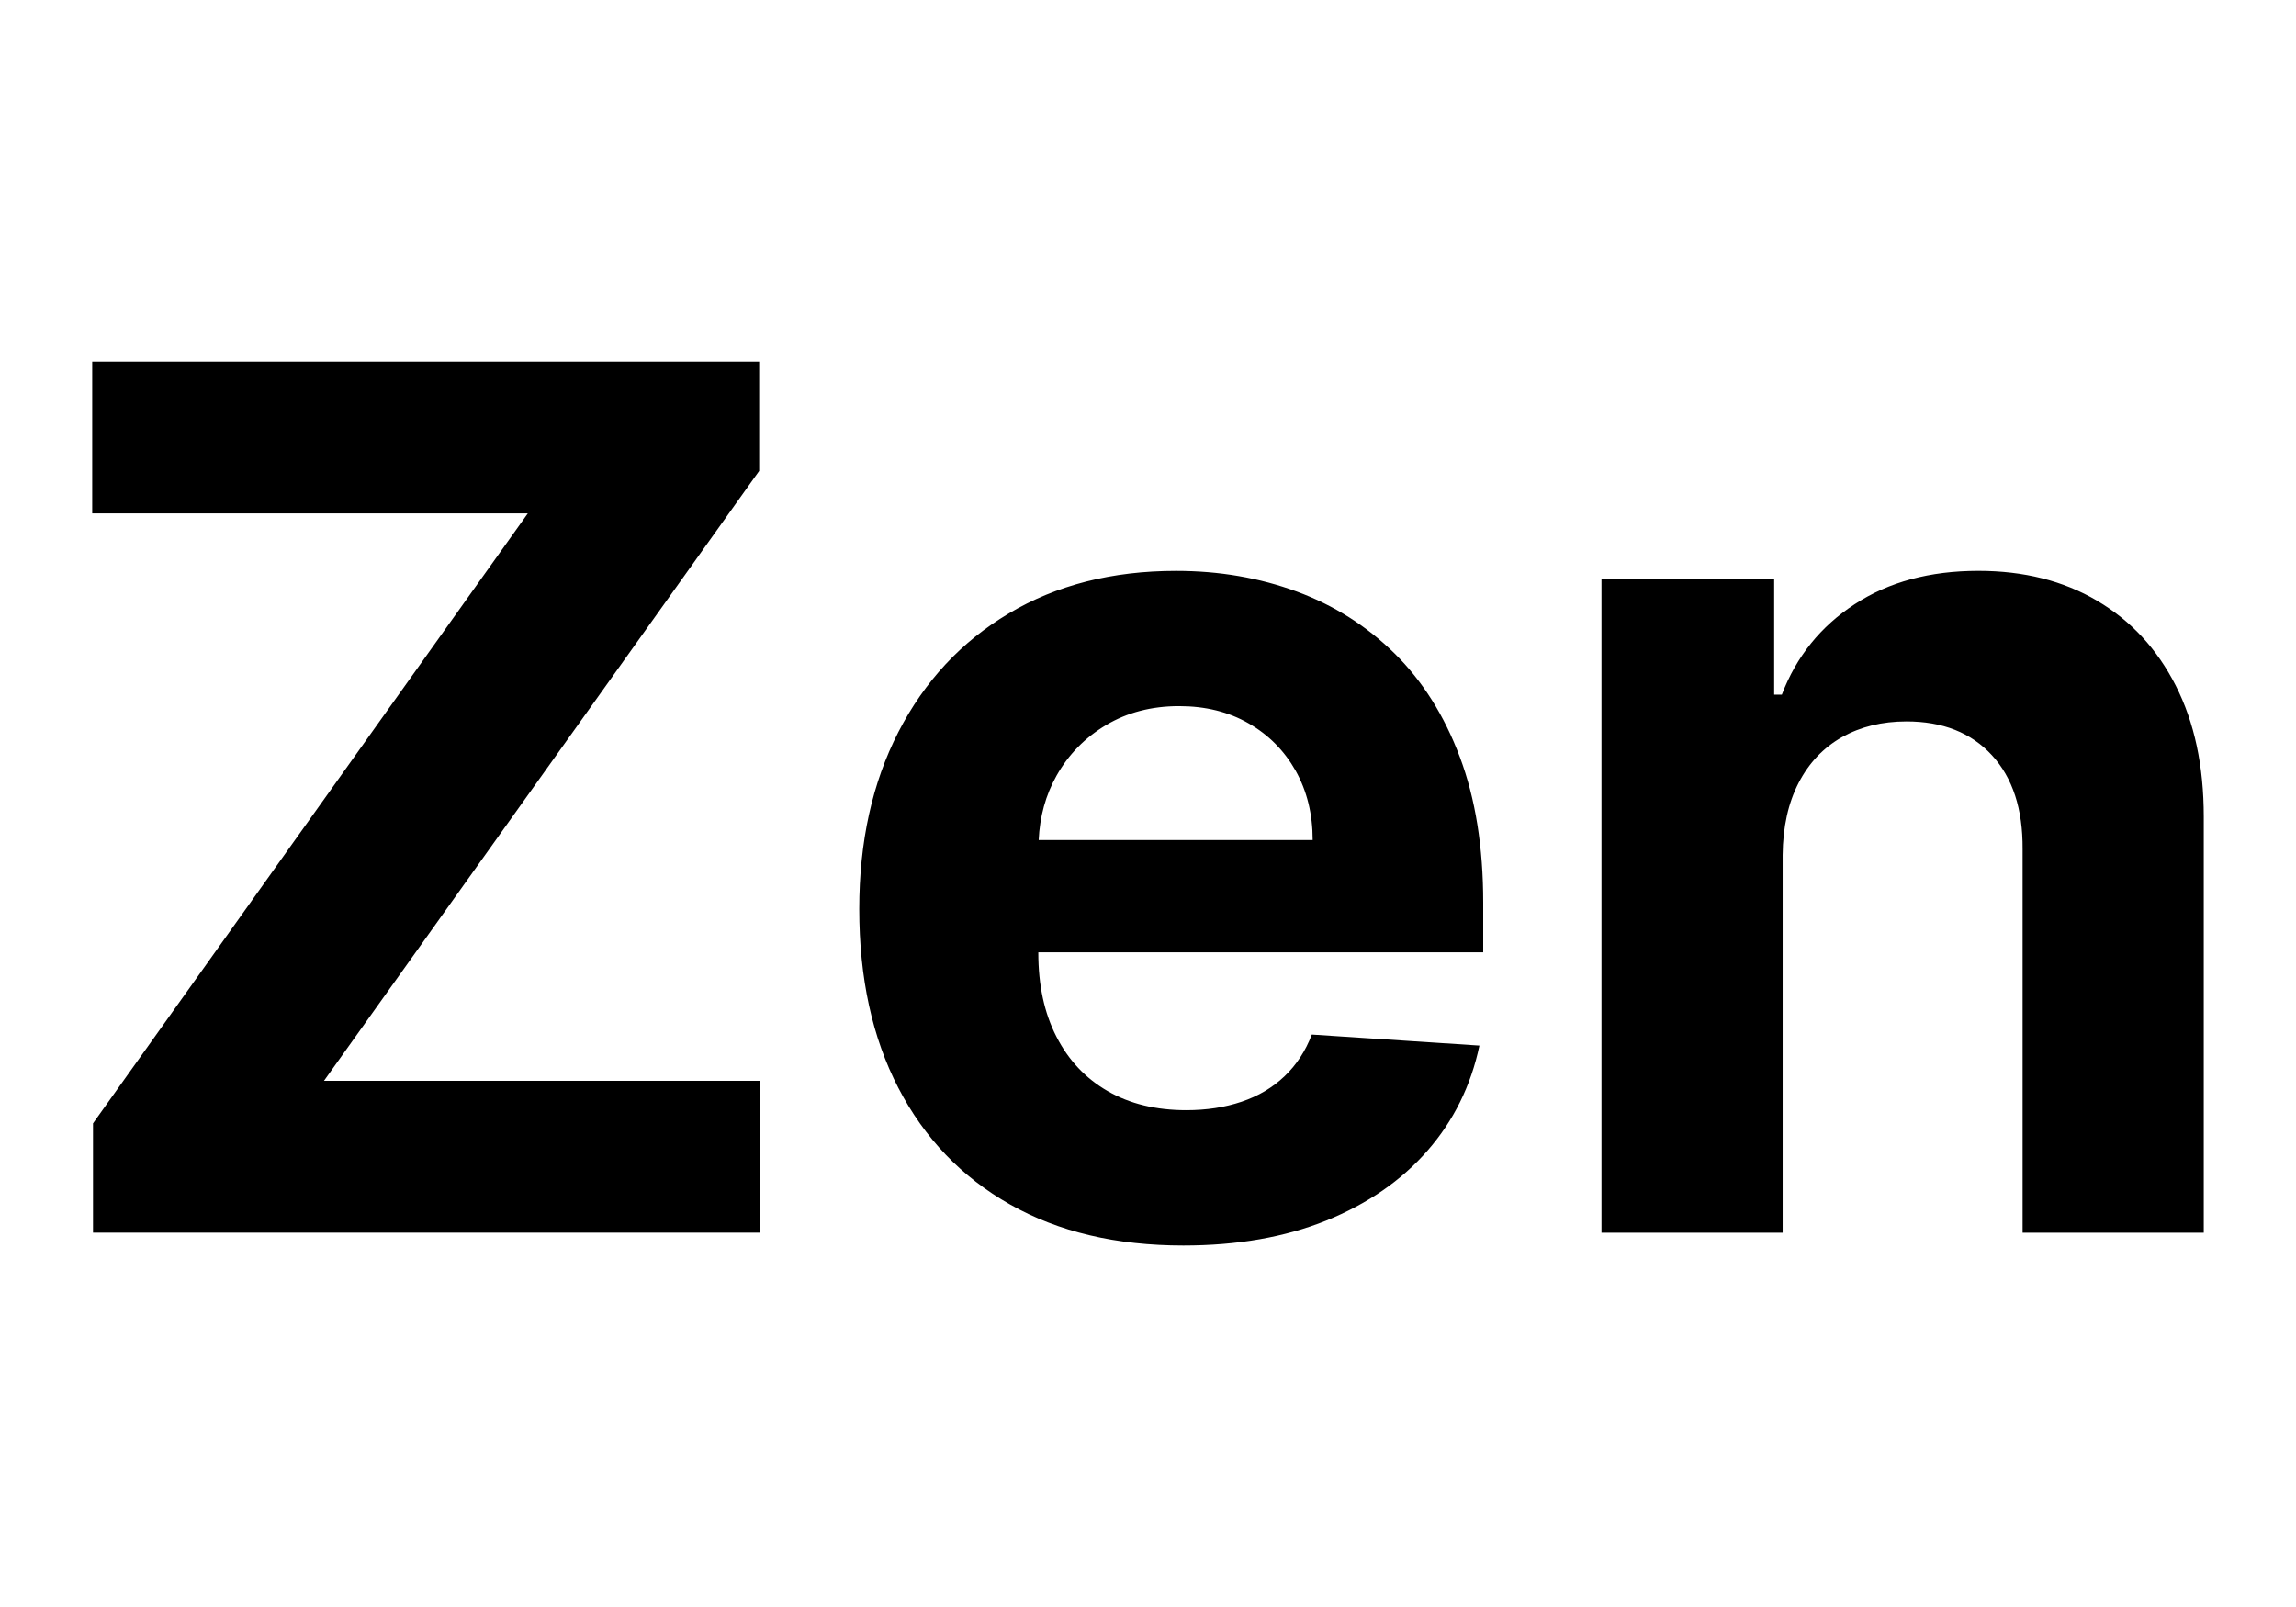
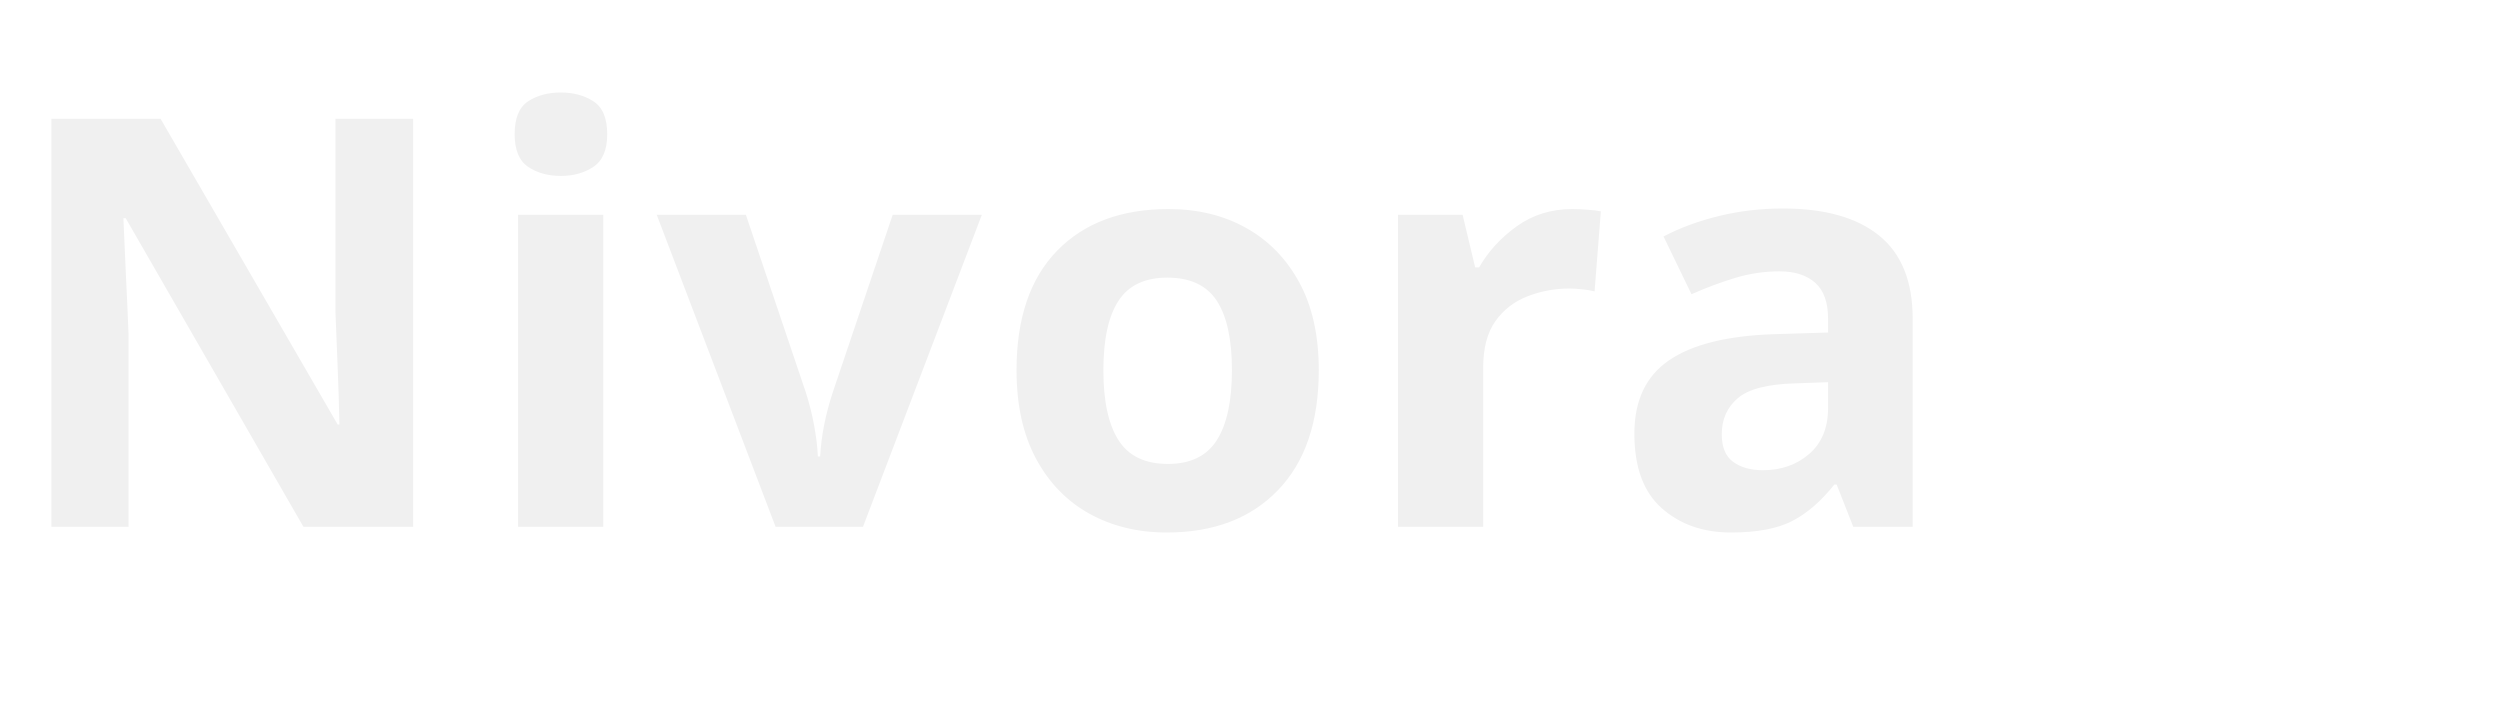
- <svg xmlns="http://www.w3.org/2000/svg" id="a" viewBox="0 0 80 56">
-   <defs>
-     <style>.b{fill:context-fill #20123a;}</style>
-   </defs>
-   <path class="b" d="M11.29,37.663h15.193v5.292H3.241v-3.808l15.149-21.256H3.213v-5.292h23.239v3.811l-15.162,21.252ZM50.865,26.377c.543,1.447.815,3.142.815,5.078v1.732h-15.502v.017c0,1.124.209,2.099.63,2.918.419.822,1.014,1.454,1.785,1.899s1.685.666,2.743.666c.701,0,1.343-.098,1.926-.295.584-.197,1.082-.492,1.498-.89.414-.394.73-.88.948-1.45l5.84.384c-.297,1.403-.902,2.626-1.815,3.668-.914,1.043-2.091,1.851-3.527,2.432-1.438.577-3.096.866-4.973.866-2.342,0-4.356-.475-6.041-1.43-1.685-.954-2.981-2.306-3.891-4.062-.909-1.753-1.362-3.831-1.362-6.233,0-2.34.453-4.395,1.362-6.165.91-1.77,2.192-3.149,3.847-4.134,1.656-.988,3.599-1.484,5.832-1.484,1.503,0,2.902.241,4.203.72,1.299.479,2.435,1.199,3.408,2.157.973.958,1.731,2.16,2.274,3.607ZM45.738,29.274c0-.907-.199-1.712-.593-2.415-.396-.7-.941-1.253-1.639-1.651-.696-.401-1.503-.601-2.424-.601-.958,0-1.805.221-2.541.659-.737.438-1.313,1.029-1.727,1.763-.382.679-.585,1.43-.623,2.245h9.546ZM73.068,20.932c-1.177-.693-2.554-1.039-4.135-1.039-1.69,0-3.127.387-4.314,1.165-1.185.774-2.029,1.824-2.534,3.149h-.267v-4.018h-6.017v22.767h6.312v-13.162c.01-.978.195-1.814.557-2.514.36-.696.864-1.226,1.512-1.593.647-.363,1.396-.547,2.245-.547,1.265,0,2.257.394,2.979,1.179.722.785,1.077,1.875,1.068,3.268v13.369h6.312v-14.496c0-1.766-.326-3.291-.978-4.572-.652-1.28-1.566-2.265-2.741-2.955Z" />
+ <svg xmlns="http://www.w3.org/2000/svg" viewBox="0 0 560 160" width="560" height="160">
+   <text x="0" y="118" fill="#f0f0f0" font-family="system-ui, sans-serif" font-size="128" font-weight="600" letter-spacing="2">Nivora</text>
</svg>
